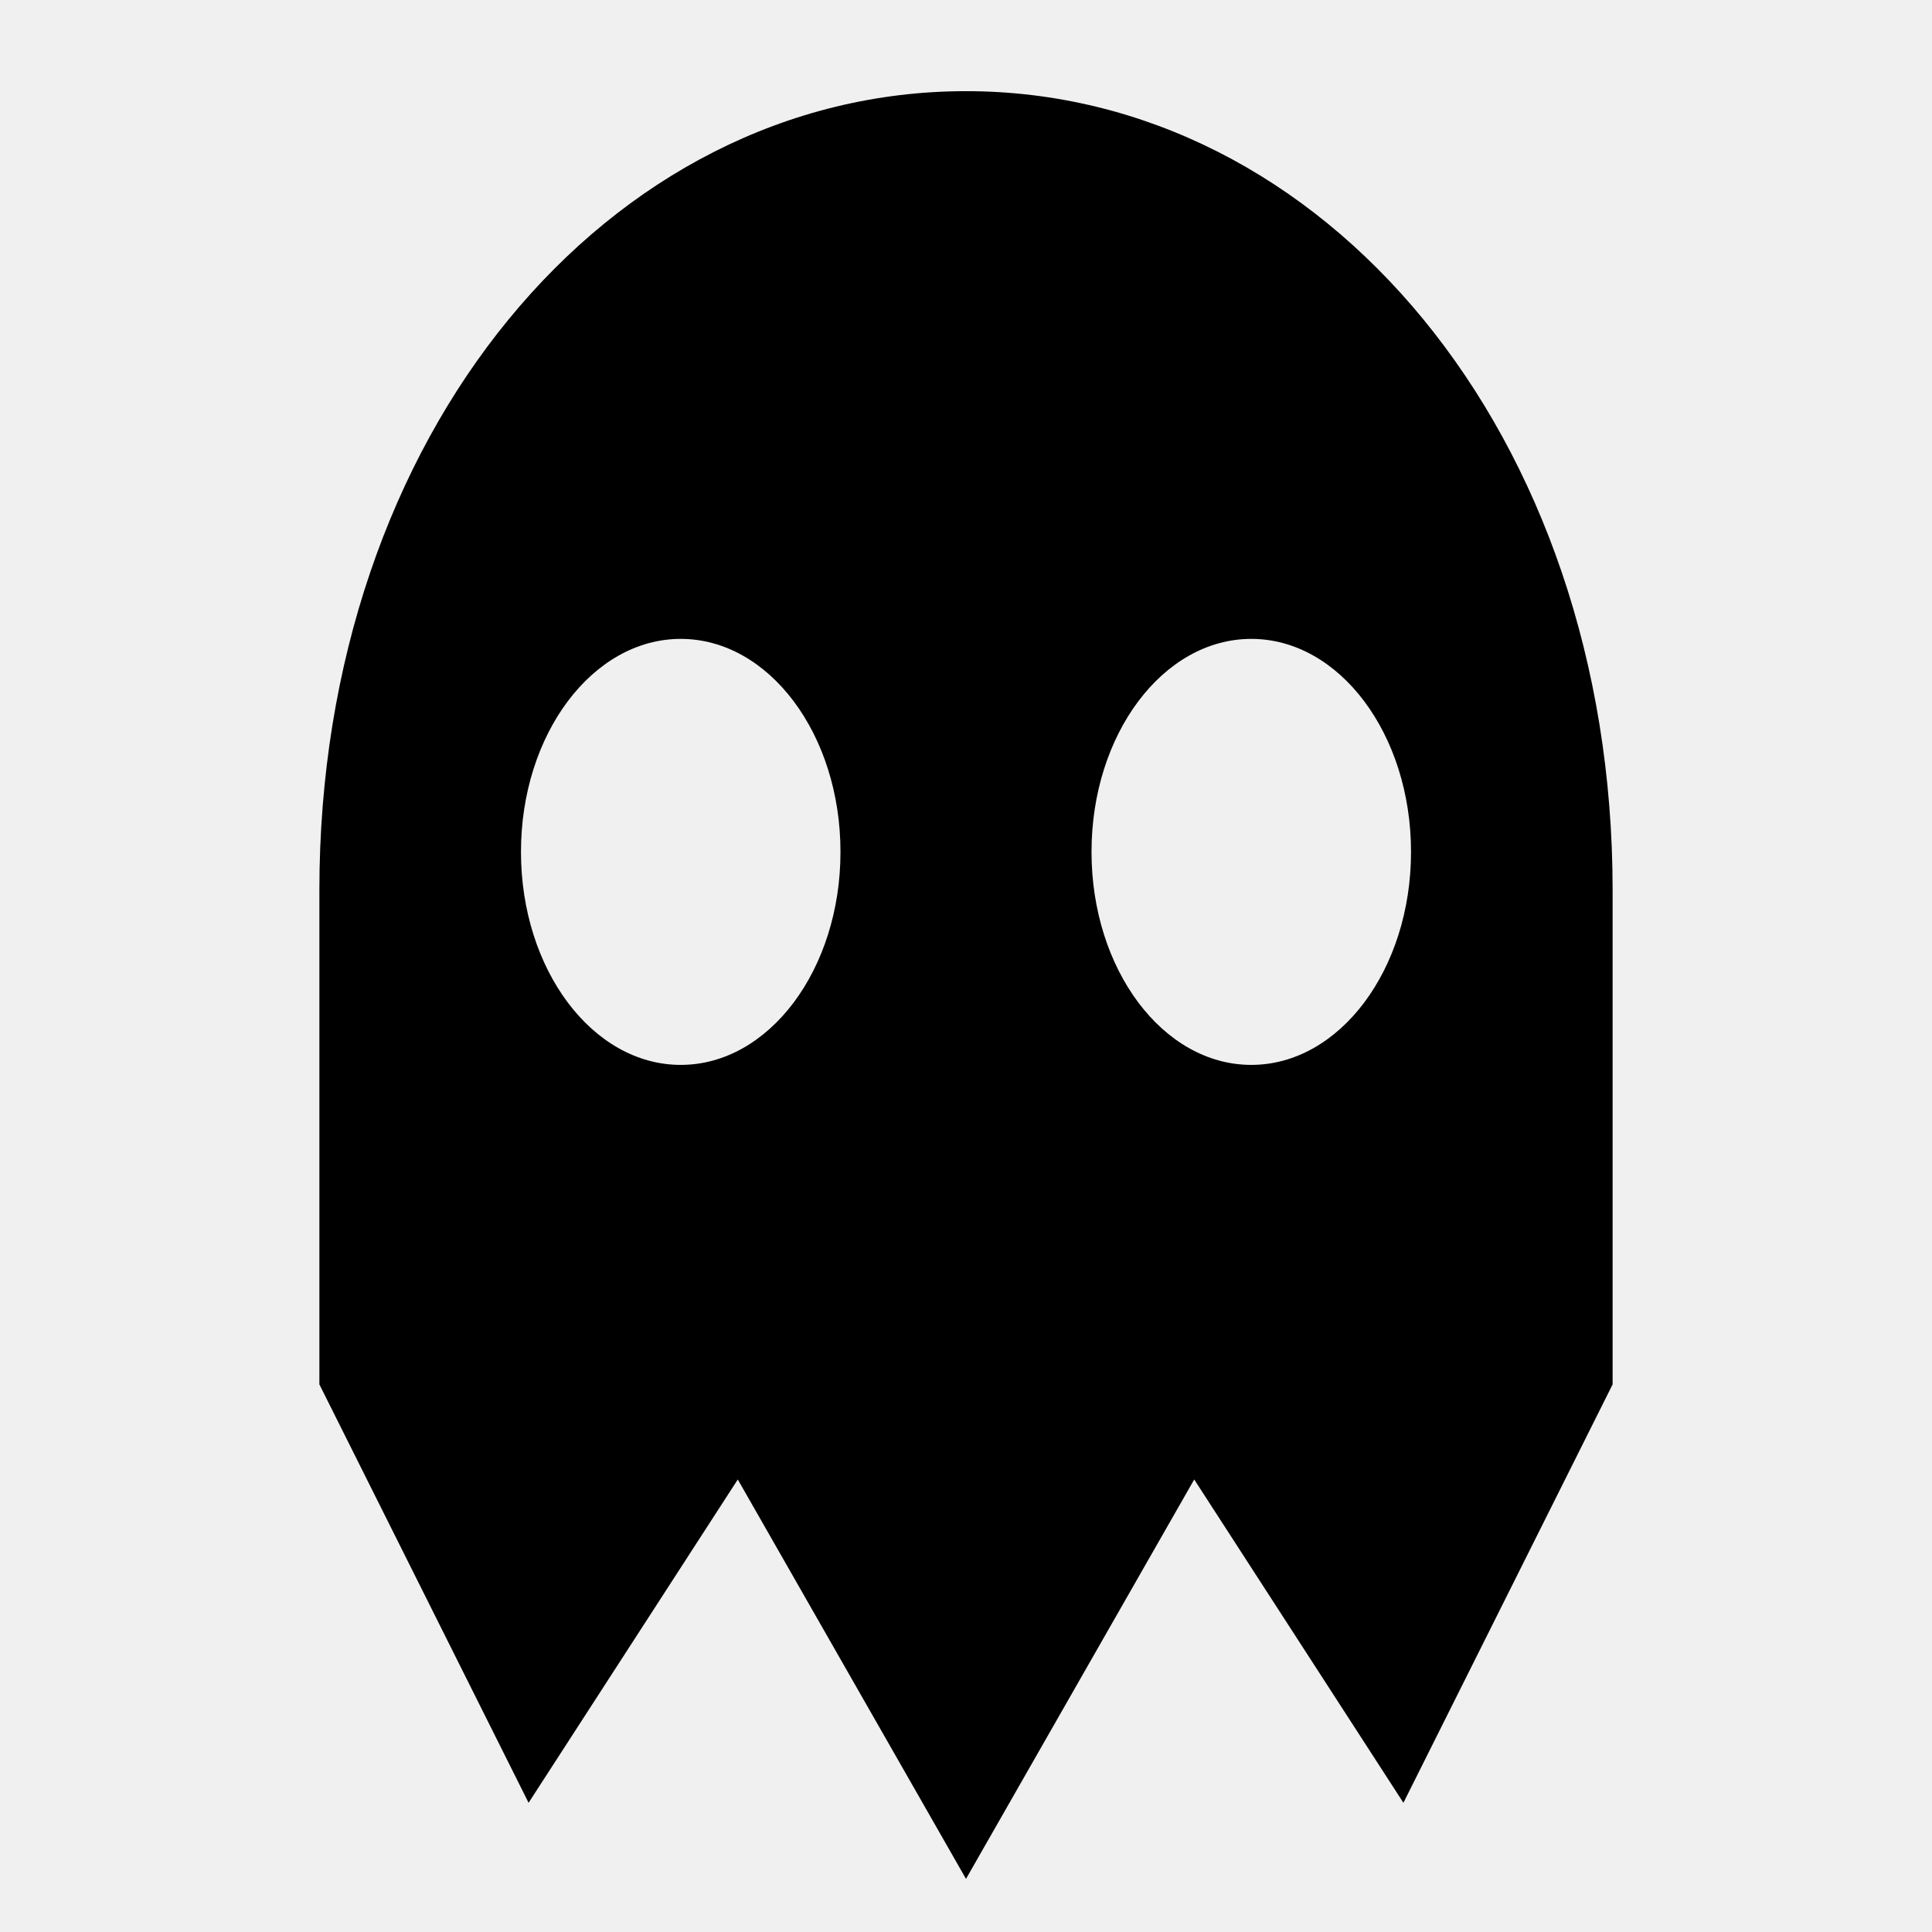
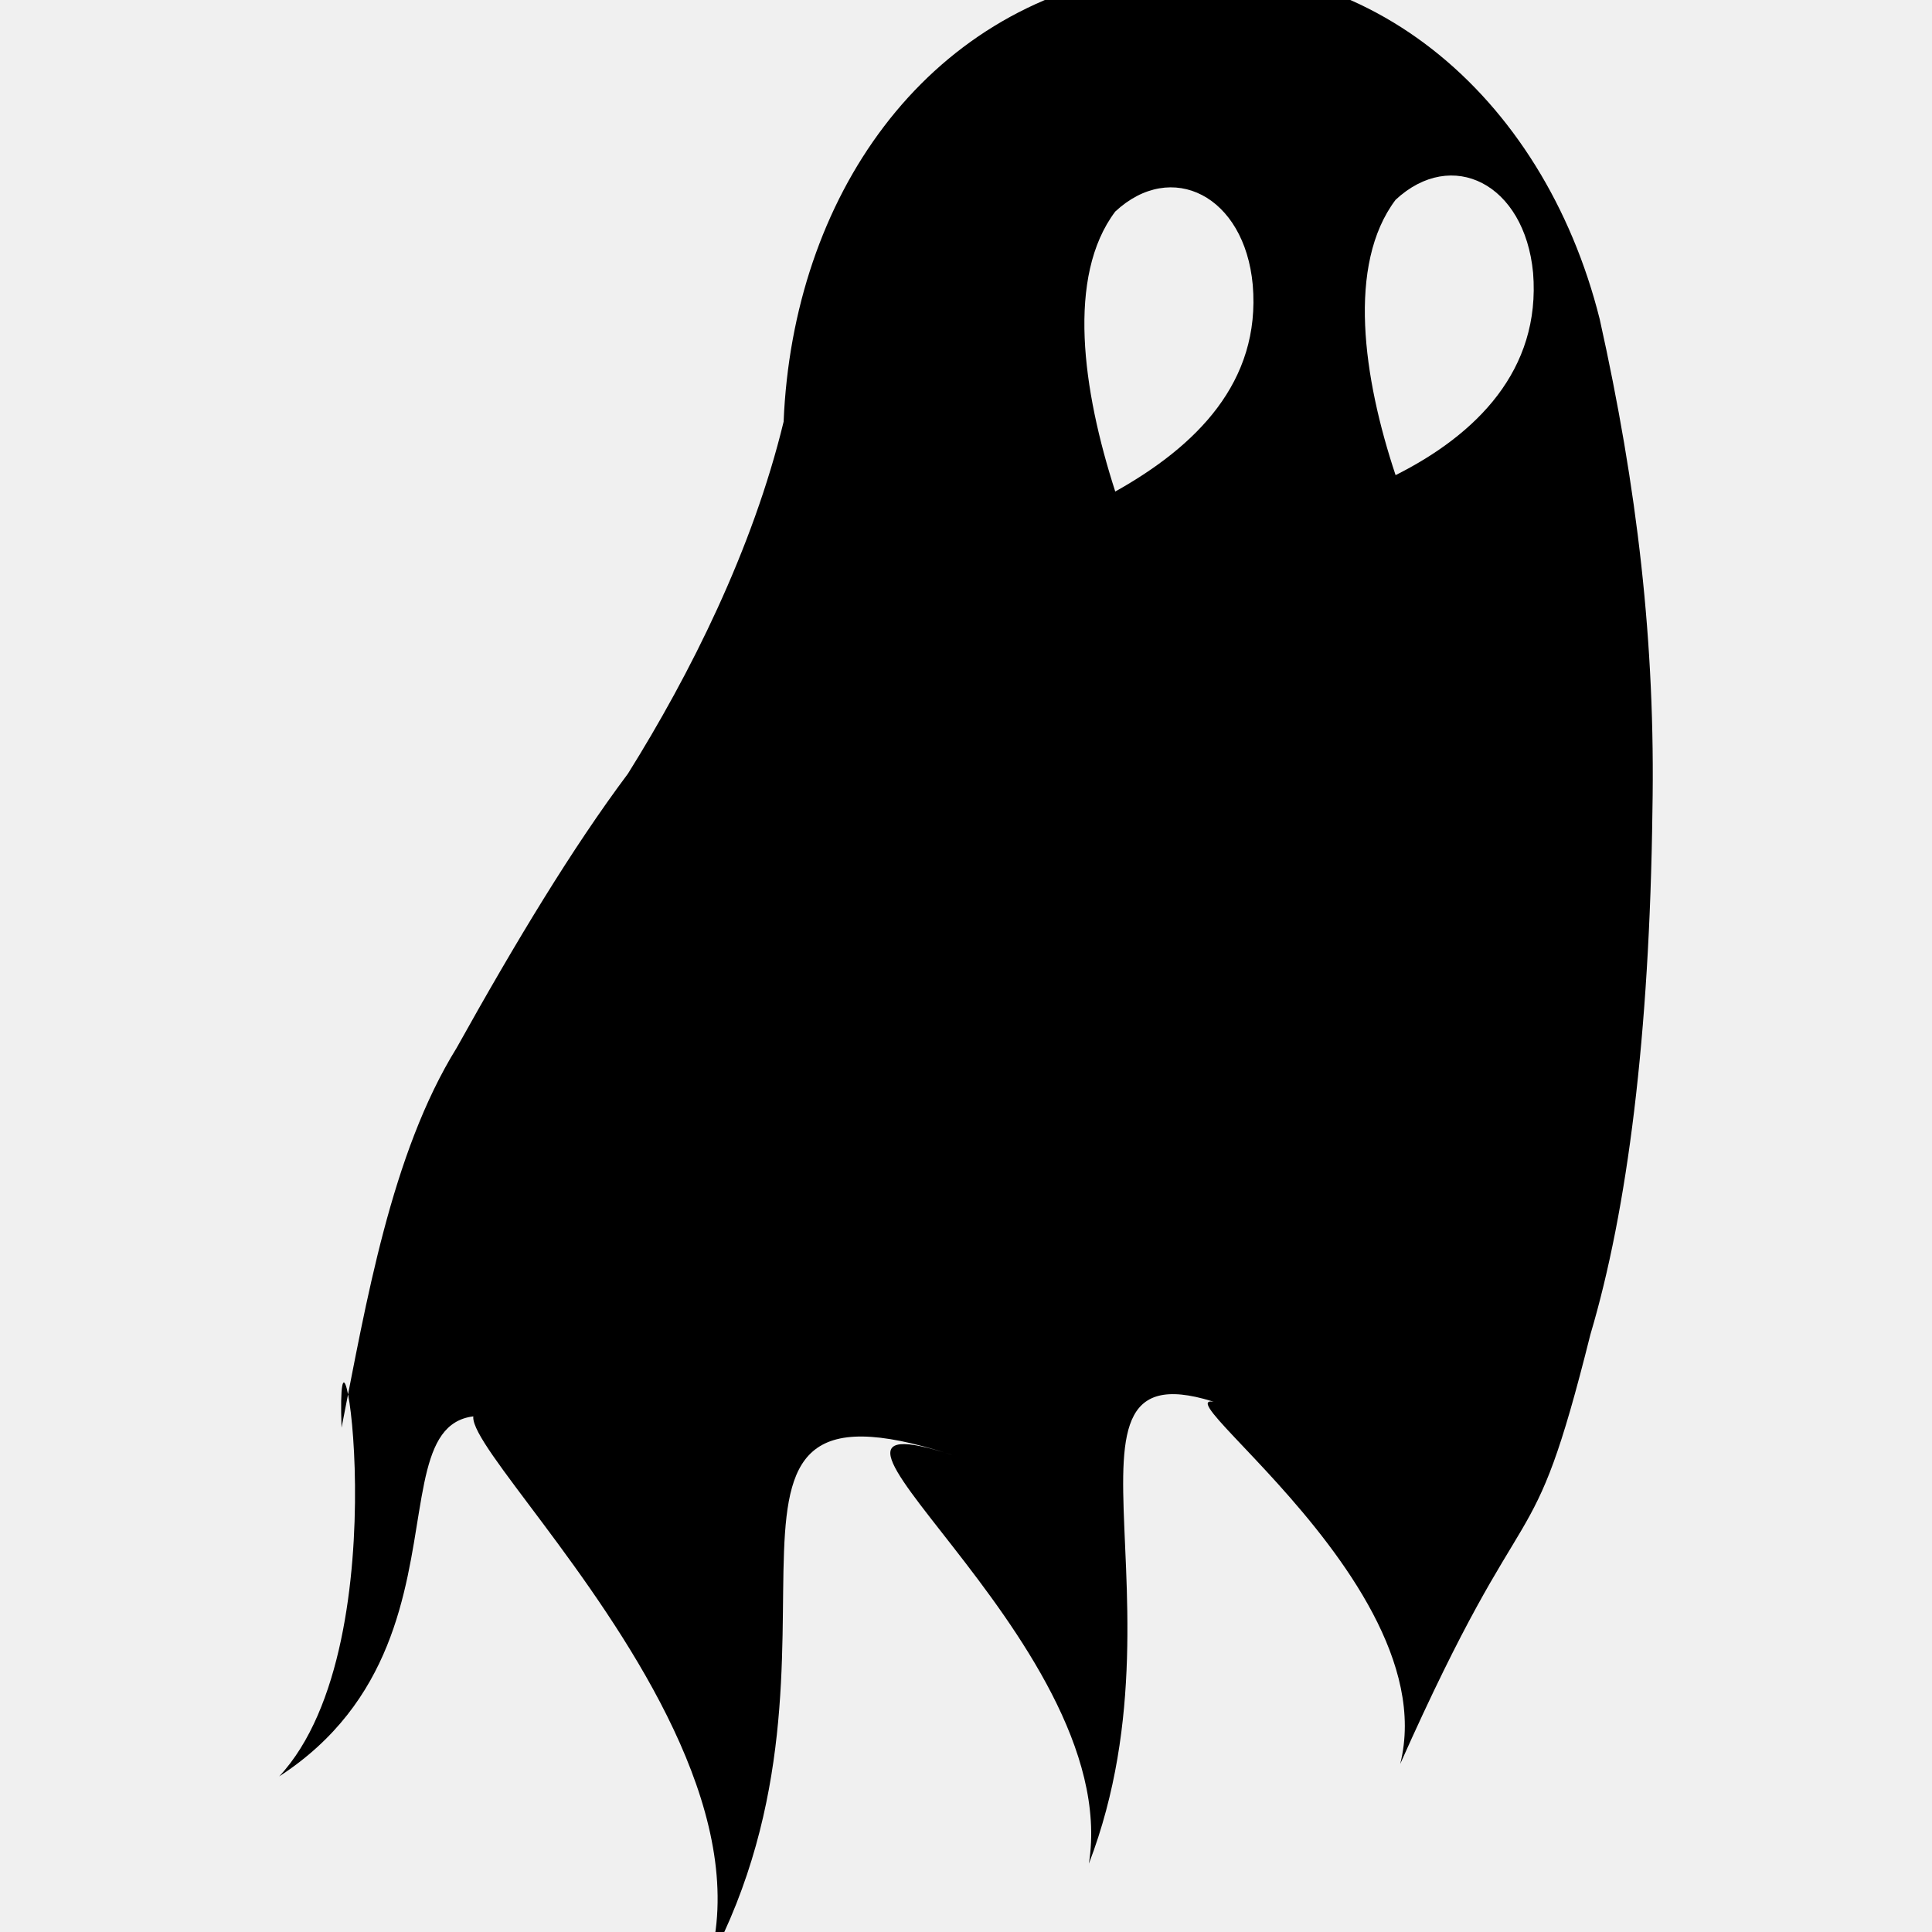
<svg xmlns="http://www.w3.org/2000/svg" viewBox="0 0 64 64" width="64" height="64" role="img" aria-label="Seance">
  <defs>
-     <mask id="e">
+     <mask id="c">
      <rect width="64" height="64" fill="#fff" />
      <g fill="#000">
-         <ellipse cx="24.5" cy="29" rx="4.2" ry="5.6" />
-         <ellipse cx="39.5" cy="29" rx="4.2" ry="5.6" />
+         <path d="M 36.19 18.68 C 35.27 15.83 34.82 12.64 36.19 10.82 C 37.77 9.35 39.82 10.37 40.05 12.88 C 40.28 15.61 38.46 17.41 36.19 18.68 Z" />
+         <path d="M 44.06 18.22 C 43.15 15.49 42.69 12.31 44.06 10.49 C 45.64 9.02 47.68 10.03 47.92 12.54 C 48.14 15.27 46.33 17.08 44.06 18.22 Z" />
      </g>
    </mask>
  </defs>
-   <g transform="translate(32 32) scale(1.26) translate(-32 -32)">
-     <path d="M 15 43 V 30 C 15 18 22.6 9 32 9 C 41.4 9 49 18 49 30 V 43 L 43.5 54 L 38 45.5 L 32 56 L 26 45.5 L 20.5 54 Z" fill="black" mask="url(#e)" />
+   <g transform="translate(32 32) scale(1.18) translate(-32 -32)">
+     <path d="M 26.88 16.72 C 27.14 10.43 30.82 5.09 36.85 4.13 C 43.14 3.17 48.21 7.54 49.79 13.84 C 50.84 18.56 51.36 22.93 51.27 27.65 C 51.19 33.95 50.57 38.84 49.53 42.34 C 47.83 49.14 47.86 46.16 44.19 54.40 C 45.60 48.78 34.90 42.25 40.34 44.79 C 33.33 41.52 38.51 49.23 35.45 57.20 C 36.45 50.86 25.43 43.59 31.95 45.84 C 23.25 42.84 29.55 51.03 24.78 60.00 C 27.06 52.07 12.62 41.43 20.59 45.31 C 14.18 42.19 19.11 50.60 12.72 54.75 C 16.24 50.97 14.29 39.99 14.47 44.96 C 15.16 41.46 15.86 37.27 17.70 34.30 C 19.36 31.32 20.94 28.70 22.51 26.60 C 24.26 23.80 26.01 20.31 26.88 16.72 Z" fill="black" mask="url(#c)" />
  </g>
</svg>
